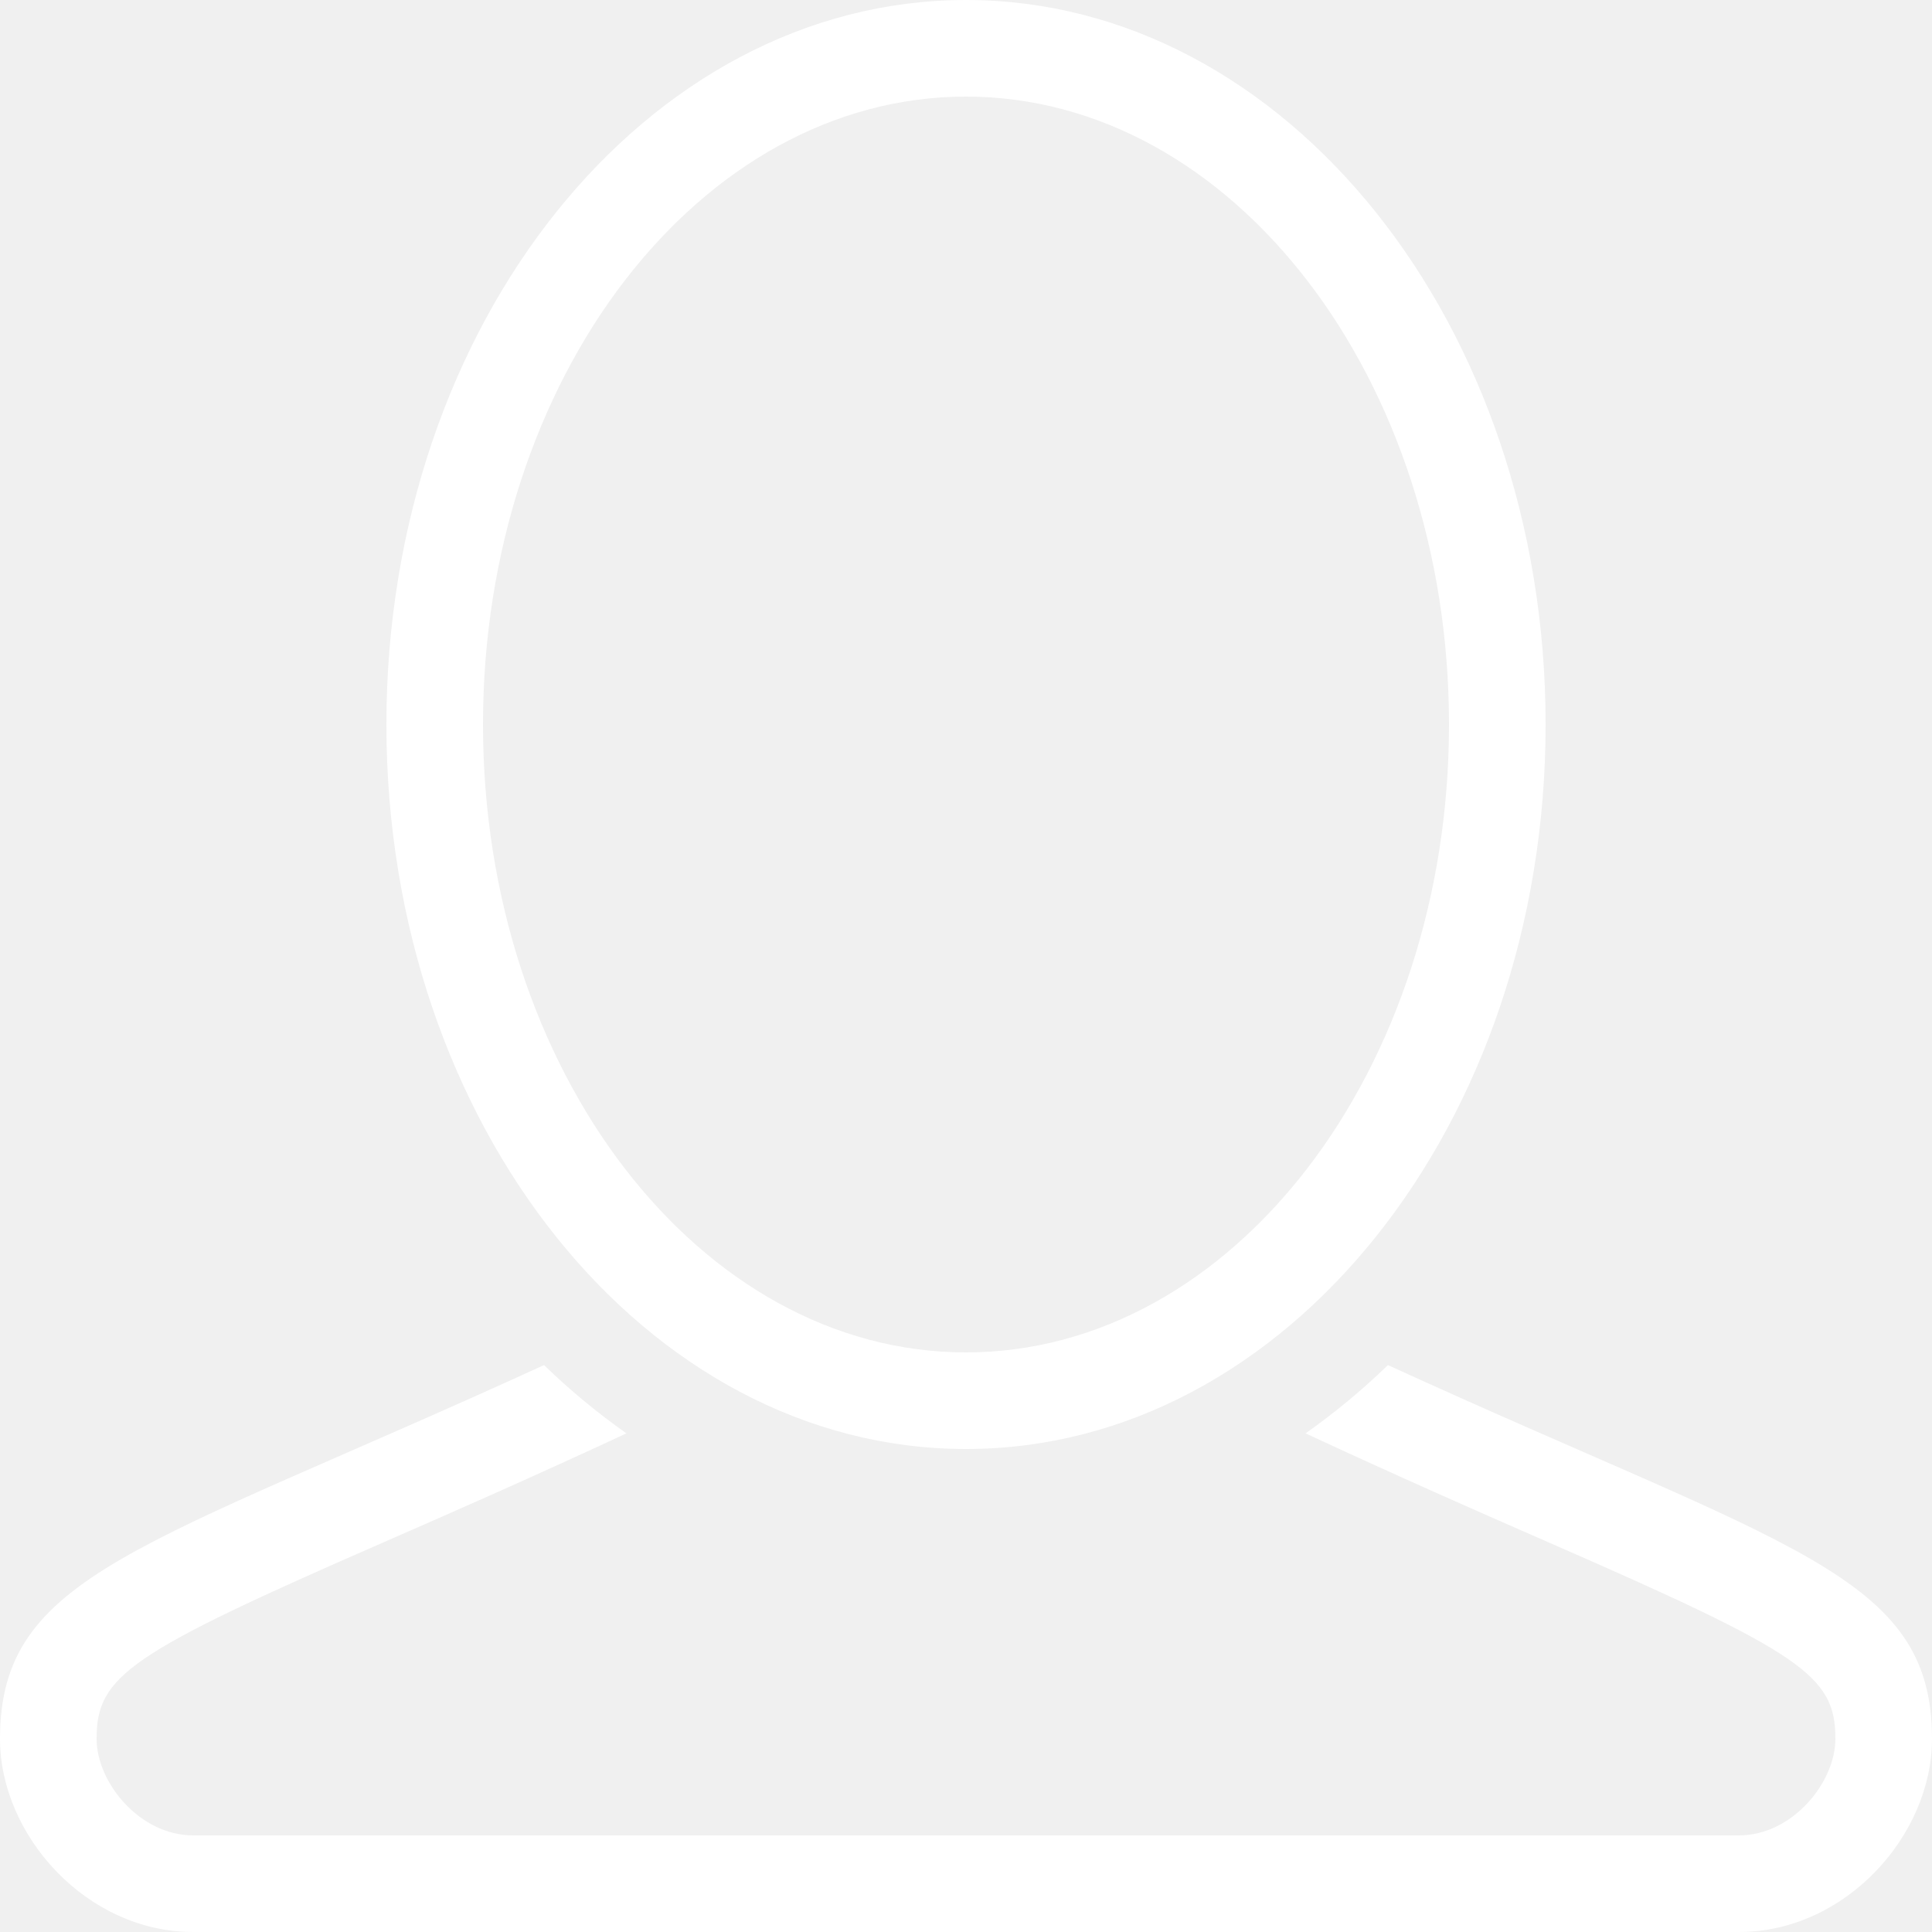
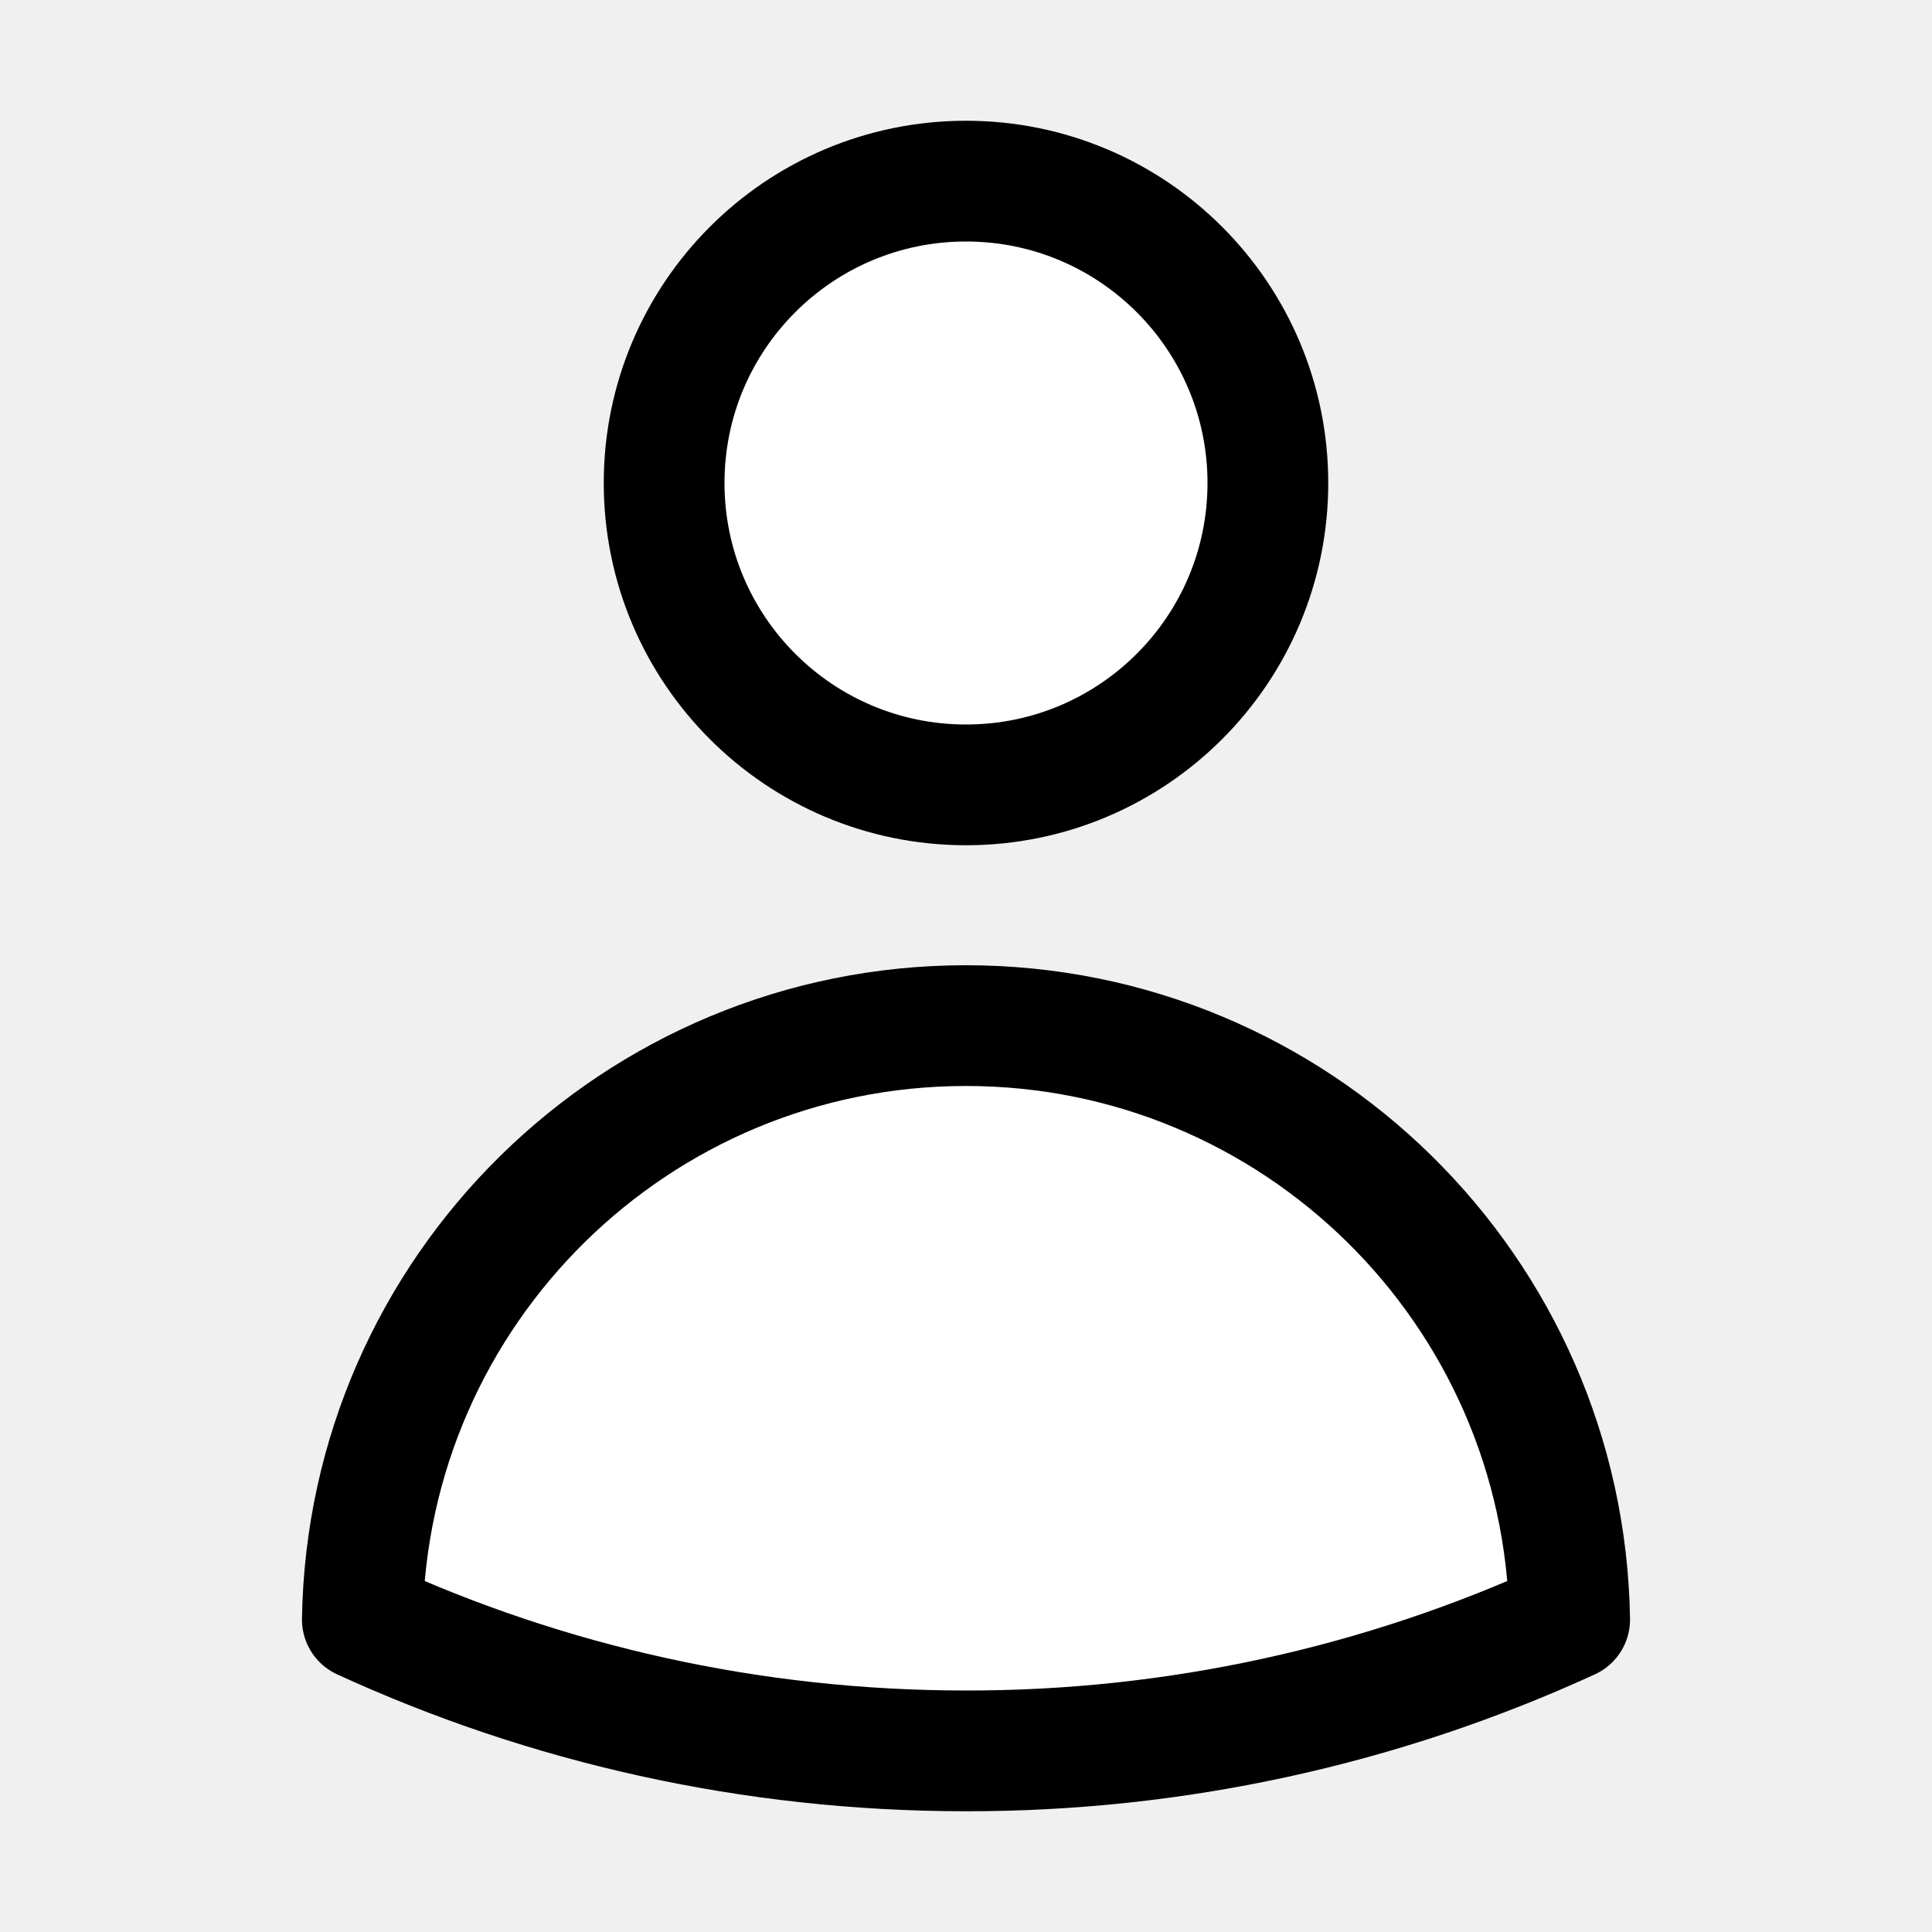
- <svg xmlns="http://www.w3.org/2000/svg" width="100%" height="100%" viewBox="0 0 800 800" version="1.1" xml:space="preserve" style="fill-rule:evenodd;clip-rule:evenodd;stroke-linejoin:round;stroke-miterlimit:2;">
-   <g>
-     <g>
-       <path d="M400,0c-132.547,0 -240,134.32 -240,300c0,165.68 107.453,300 240,300c132.547,0 240,-134.32 240,-300c0,-165.68 -107.453,-300 -240,-300Zm0,560c-110.28,0 -200,-116.641 -200,-260c0,-143.359 89.72,-260 200,-260c110.28,0 200,116.641 200,260c0,143.359 -89.72,260 -200,260Z" style="fill:#fff;fill-rule:nonzero;" />
-     </g>
-   </g>
-   <g>
-     <g>
-       <path d="M574.706,565.253c-10.733,10.441 -22.159,19.827 -34.093,28.28c38.106,17.706 71.532,32.426 100.079,44.894c105.933,46.226 119.306,55.373 119.306,81.573c0,18.12 -17.84,40 -40,40l-639.998,0c-22.159,0 -40,-21.88 -40,-40c0,-26.2 13.373,-35.347 119.294,-81.573c28.559,-12.468 61.986,-27.186 100.079,-44.894c-11.932,-8.453 -23.359,-17.841 -34.093,-28.28c-166.533,76.214 -225.28,86.427 -225.28,154.747c0,40 35.814,80 80,80l640,0c44.186,0 80,-40 80,-80c0,-68.32 -58.747,-78.533 -225.294,-154.747Z" style="fill:#fff;fill-rule:nonzero;" />
-     </g>
-   </g>
+ <svg xmlns="http://www.w3.org/2000/svg" fill="none" viewBox="0 0 24 24" stroke-width="1.5" stroke="currentColor" class="size-6">
+   <path style="fill:#fff;fill-rule:nonzero;" stroke-linecap="round" stroke-linejoin="round" d="M15.75 6a3.75 3.75 0 1 1-7.5 0 3.75 3.75 0 0 1 7.5 0ZM4.501 20.118a7.5 7.5 0 0 1 14.998 0A17.933 17.933 0 0 1 12 21.75c-2.676 0-5.216-.584-7.499-1.632Z" />
</svg>
